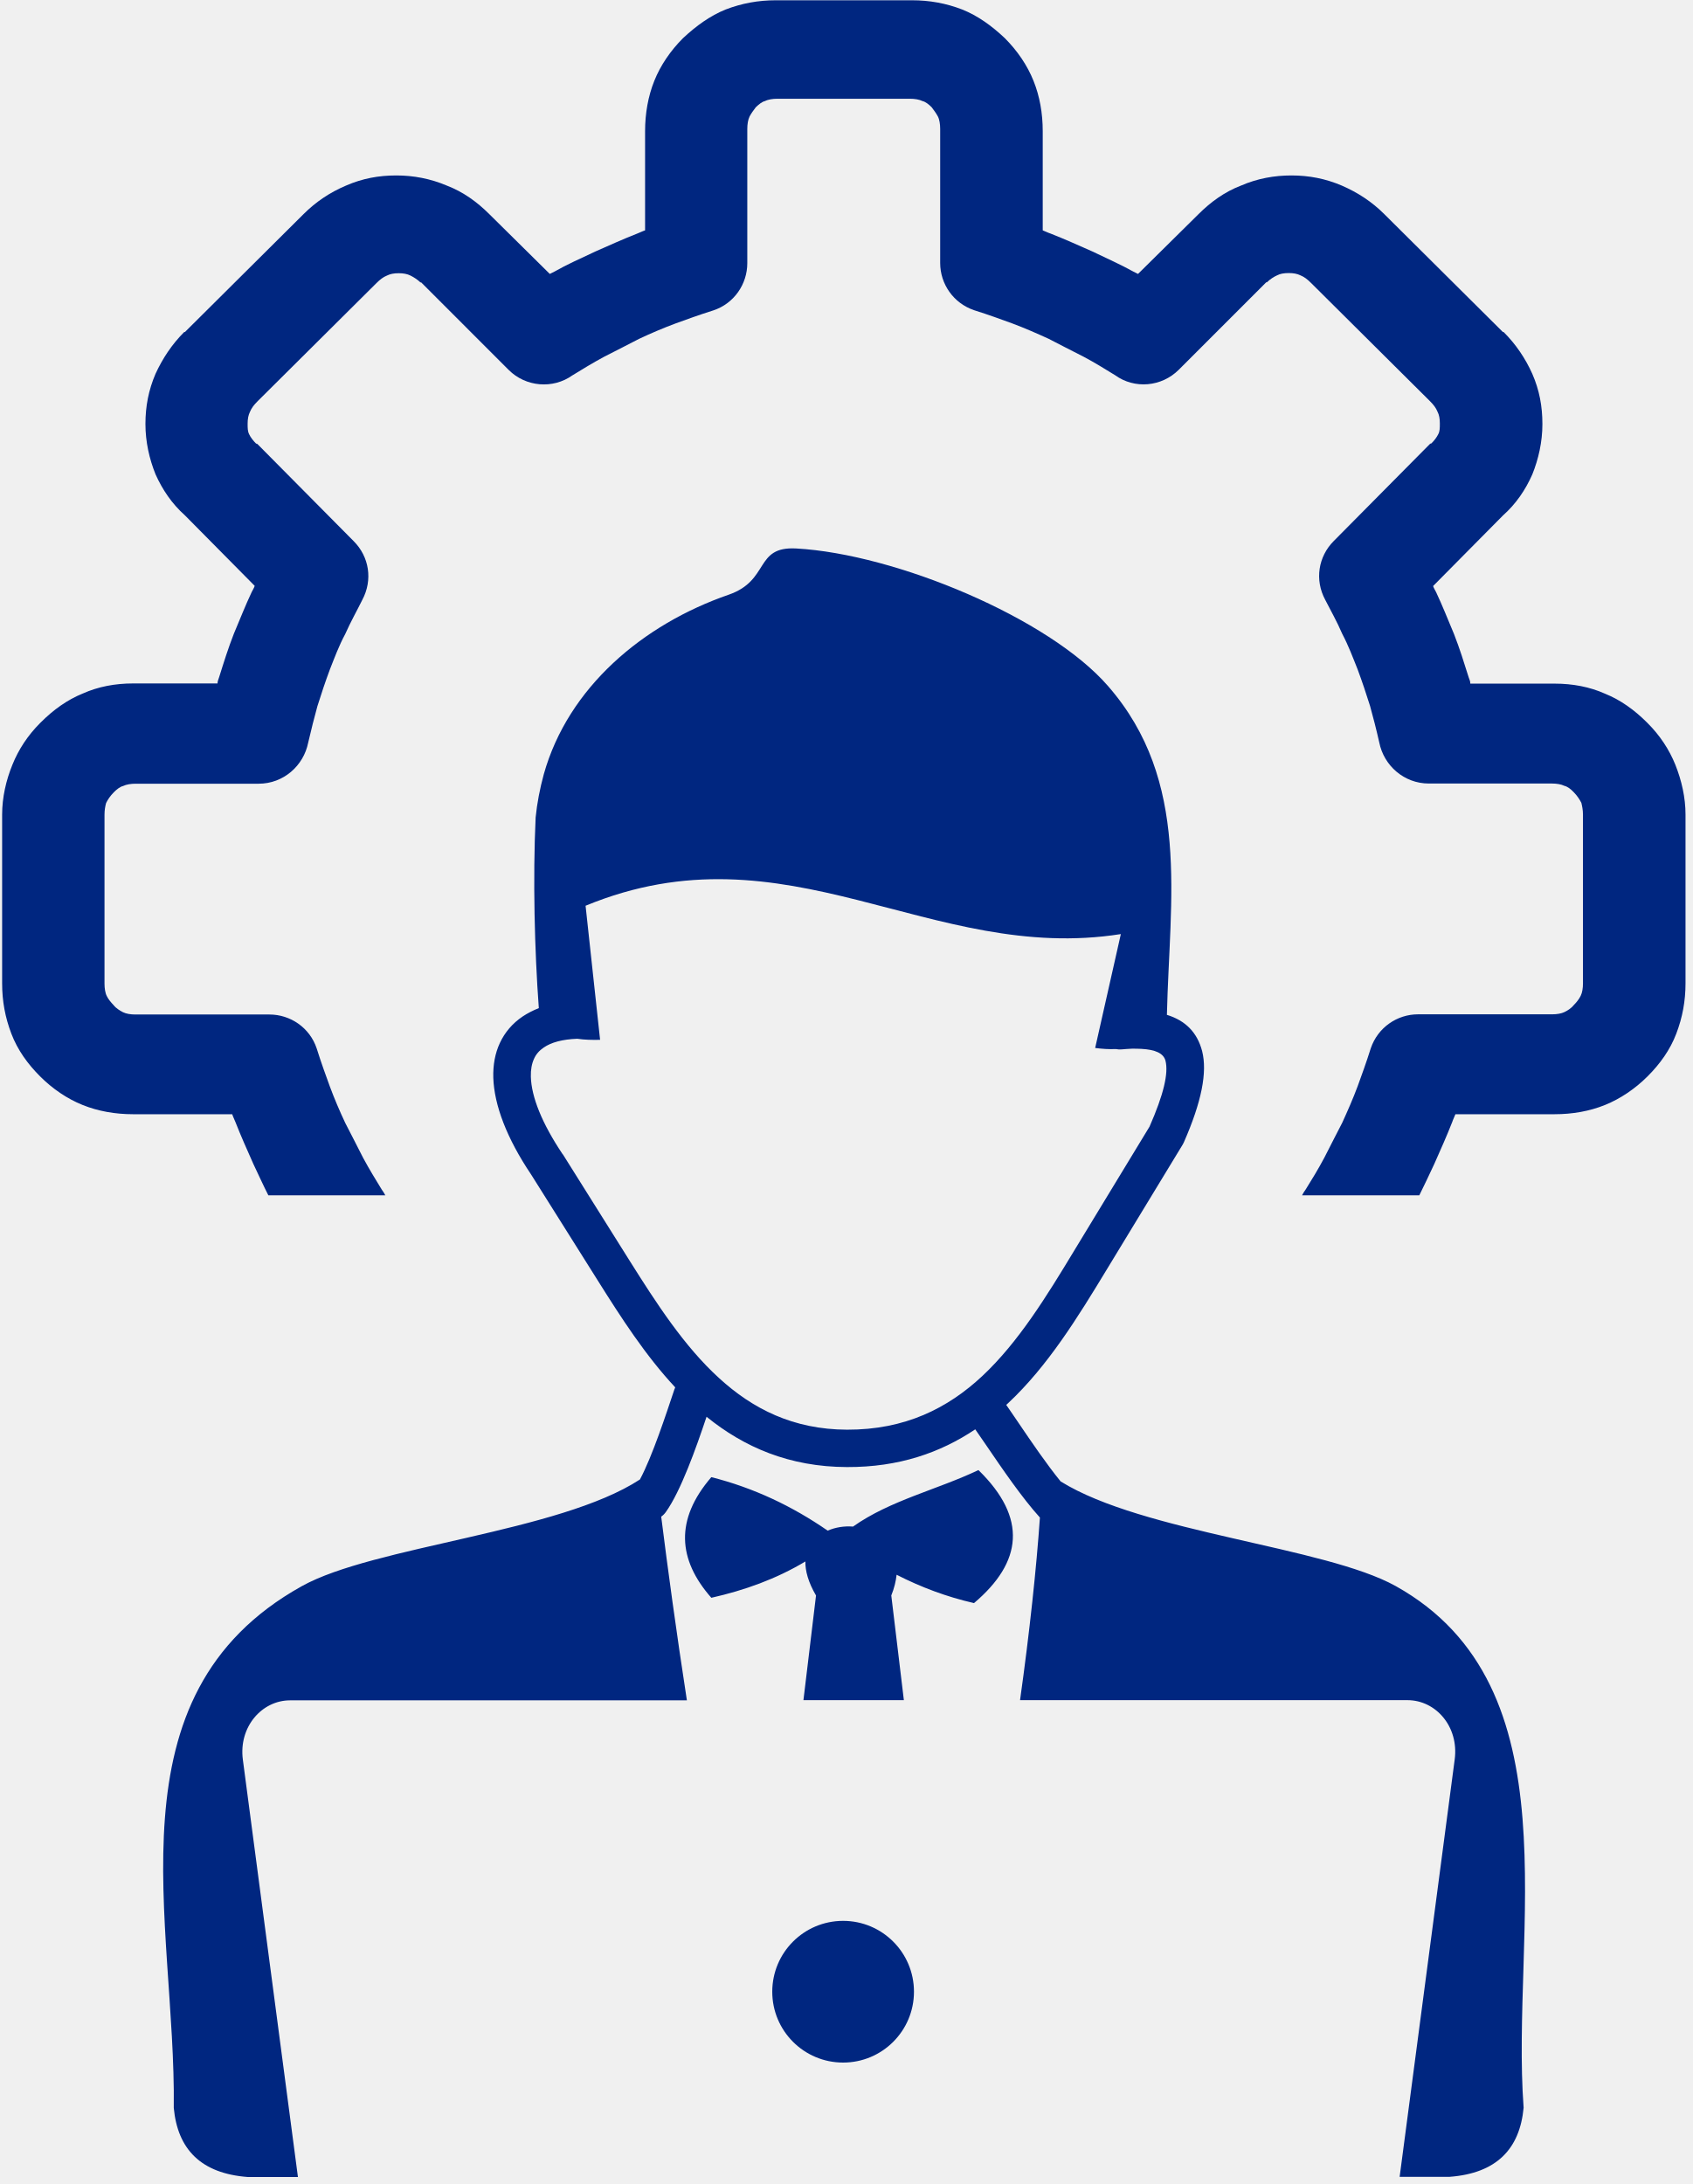
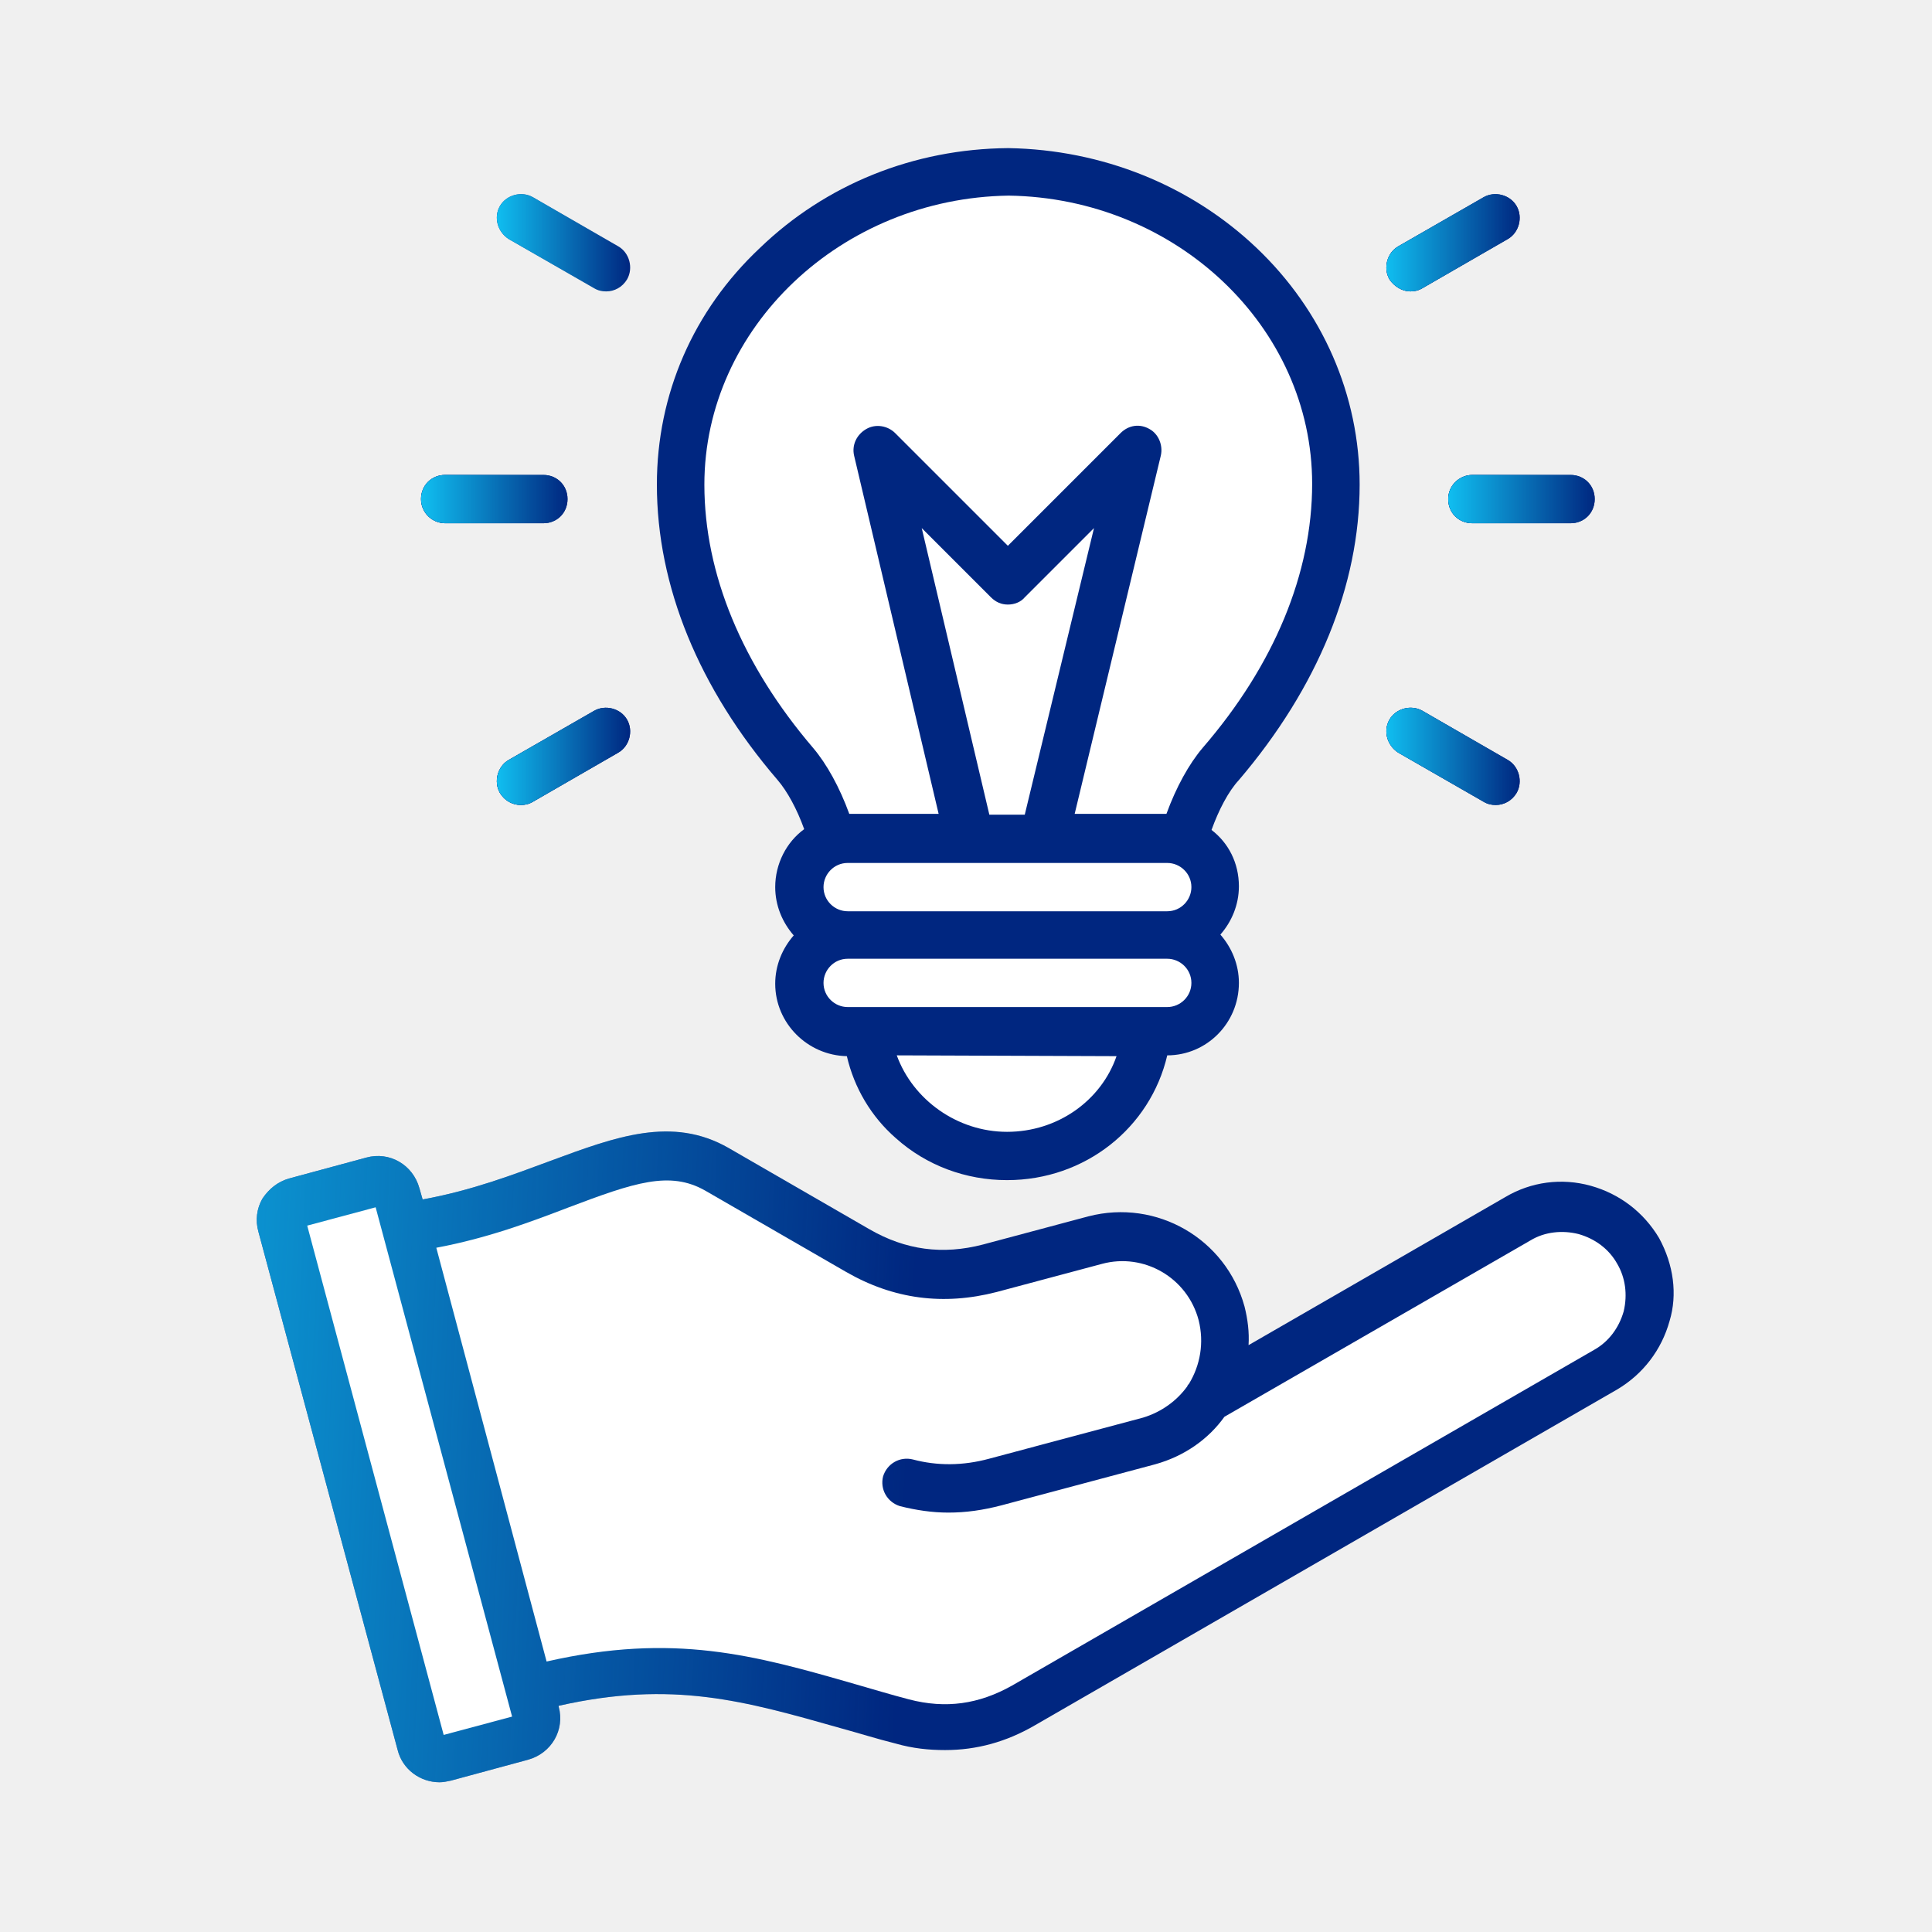
- <svg xmlns="http://www.w3.org/2000/svg" width="93" height="120" viewBox="0 0 93 120" fill="none">
-   <g clip-path="url(#clip0_5181_17858)">
-     <path fill-rule="evenodd" clip-rule="evenodd" d="M46.326 105.542C48.477 105.542 50.219 107.284 50.219 109.435C50.219 111.586 48.477 113.328 46.326 113.328C44.175 113.328 42.433 111.586 42.433 109.435C42.433 107.284 44.175 105.542 46.326 105.542ZM21.178 65.688C21.119 65.571 21.051 65.464 20.973 65.357C20.633 64.802 20.292 64.248 19.951 63.615C19.611 62.934 19.27 62.292 18.969 61.698C18.667 61.056 18.375 60.374 18.122 59.693C17.908 59.099 17.655 58.418 17.402 57.61C17.022 56.462 15.952 55.742 14.803 55.742H7.436C7.183 55.742 6.93 55.703 6.755 55.615C6.589 55.528 6.375 55.401 6.249 55.236C6.083 55.061 5.947 54.895 5.869 54.73C5.781 54.564 5.742 54.301 5.742 54.048V44.764C5.742 44.511 5.781 44.297 5.83 44.121C5.918 43.946 6.044 43.742 6.258 43.528C6.424 43.362 6.599 43.226 6.764 43.187C6.939 43.1 7.193 43.061 7.446 43.061H14.21C15.572 43.061 16.681 42.078 16.934 40.803C17.1 40.083 17.275 39.401 17.441 38.798C17.655 38.117 17.869 37.474 18.122 36.793C18.375 36.151 18.628 35.469 18.969 34.837C19.27 34.156 19.611 33.562 19.903 32.968C20.497 31.859 20.282 30.584 19.436 29.737L14.161 24.414C14.122 24.375 14.122 24.375 14.073 24.375C13.908 24.209 13.771 24.034 13.694 23.869C13.606 23.703 13.606 23.528 13.606 23.275C13.606 23.022 13.645 22.808 13.733 22.633C13.82 22.419 13.947 22.253 14.161 22.039L20.672 15.567C20.886 15.353 21.051 15.226 21.265 15.139C21.441 15.051 21.645 15.012 21.908 15.012C22.161 15.012 22.375 15.051 22.55 15.139C22.725 15.226 22.93 15.353 23.105 15.518H23.144L27.951 20.326C28.886 21.26 30.375 21.387 31.445 20.628C32 20.287 32.555 19.947 33.187 19.606C33.869 19.265 34.511 18.925 35.105 18.623C35.747 18.321 36.428 18.029 37.109 17.776C37.703 17.562 38.384 17.309 39.192 17.056C40.341 16.677 41.061 15.606 41.061 14.458V7.081C41.061 6.827 41.1 6.574 41.187 6.399C41.275 6.234 41.401 6.059 41.528 5.893C41.703 5.728 41.869 5.591 42.034 5.553C42.2 5.465 42.462 5.426 42.715 5.426H49.255H49.333H50.005C50.258 5.426 50.511 5.465 50.686 5.553C50.852 5.591 51.027 5.728 51.192 5.893C51.319 6.059 51.445 6.234 51.533 6.399C51.62 6.565 51.659 6.827 51.659 7.081V14.448C51.659 15.596 52.379 16.657 53.528 17.046C54.336 17.299 55.017 17.552 55.611 17.767C56.292 18.02 56.973 18.321 57.615 18.613C58.209 18.915 58.851 19.256 59.533 19.596C60.175 19.937 60.72 20.277 61.275 20.618C62.336 21.387 63.825 21.26 64.769 20.316L69.576 15.509H69.615C69.781 15.343 69.995 15.207 70.17 15.129C70.335 15.041 70.549 15.003 70.812 15.003C71.065 15.003 71.279 15.041 71.455 15.129C71.669 15.217 71.834 15.343 72.048 15.557L78.559 22.029C78.773 22.243 78.9 22.409 78.987 22.623C79.075 22.788 79.114 23.003 79.114 23.265C79.114 23.518 79.114 23.694 79.026 23.859C78.939 24.034 78.812 24.2 78.647 24.365C78.608 24.365 78.608 24.365 78.559 24.404L73.284 29.727C72.438 30.574 72.224 31.859 72.817 32.959C73.119 33.552 73.46 34.146 73.751 34.827C74.092 35.469 74.345 36.151 74.598 36.783C74.851 37.465 75.065 38.107 75.279 38.788C75.445 39.382 75.62 40.063 75.785 40.793C76.038 42.068 77.148 43.051 78.51 43.051H85.275C85.528 43.051 85.781 43.09 85.956 43.178C86.121 43.216 86.296 43.343 86.462 43.518C86.676 43.732 86.802 43.946 86.89 44.112C86.929 44.277 86.978 44.491 86.978 44.754V54.039C86.978 54.292 86.939 54.545 86.851 54.72C86.763 54.895 86.637 55.06 86.472 55.226C86.345 55.391 86.131 55.528 85.965 55.606C85.79 55.693 85.537 55.732 85.284 55.732H77.917C76.769 55.732 75.708 56.452 75.318 57.601C75.065 58.408 74.812 59.09 74.598 59.683C74.345 60.365 74.043 61.046 73.751 61.688C73.45 62.282 73.109 62.924 72.769 63.605C72.428 64.248 72.087 64.802 71.747 65.347C71.669 65.455 71.601 65.562 71.542 65.678H77.985C78.257 65.133 78.53 64.549 78.812 63.946C79.153 63.177 79.493 62.418 79.795 61.649C79.834 61.523 79.922 61.348 79.97 61.221H85.42C86.403 61.221 87.338 61.056 88.184 60.715C89.031 60.374 89.849 59.82 90.53 59.138C91.211 58.457 91.766 57.688 92.106 56.793C92.447 55.898 92.613 55.002 92.613 54.029V44.754C92.613 43.82 92.398 42.886 92.058 42.029C91.717 41.182 91.211 40.413 90.53 39.732L90.491 39.693C89.81 39.012 89.041 38.457 88.194 38.117C87.347 37.737 86.403 37.562 85.43 37.562H80.788C80.788 37.435 80.749 37.348 80.7 37.221C80.447 36.413 80.194 35.606 79.892 34.837C79.552 34.029 79.25 33.26 78.91 32.54C78.871 32.453 78.783 32.326 78.744 32.2L82.579 28.326C83.299 27.684 83.815 26.925 84.194 26.068C84.535 25.221 84.749 24.277 84.749 23.304C84.749 22.321 84.584 21.436 84.194 20.54C83.815 19.694 83.299 18.925 82.618 18.243H82.579L76.068 11.771C75.386 11.09 74.618 10.584 73.722 10.195C72.827 9.815 71.931 9.64 70.958 9.64C70.024 9.64 69.09 9.806 68.194 10.195C67.299 10.536 66.53 11.09 65.849 11.771L62.53 15.051L62.277 14.925C61.596 14.545 60.827 14.204 60.019 13.815C59.25 13.475 58.491 13.134 57.722 12.832C57.596 12.793 57.421 12.706 57.294 12.657V7.207C57.294 6.224 57.129 5.29 56.788 4.443C56.447 3.587 55.893 2.779 55.212 2.098C54.491 1.416 53.722 0.862 52.866 0.521C51.98 0.18 51.085 0.015 50.102 0.015H46.744H45.995H42.637C41.654 0.015 40.769 0.18 39.873 0.521C39.027 0.862 38.258 1.416 37.528 2.098C36.847 2.779 36.292 3.587 35.951 4.443C35.611 5.29 35.445 6.234 35.445 7.207V12.657C35.319 12.696 35.144 12.784 35.017 12.832C34.248 13.134 33.489 13.475 32.72 13.815C31.913 14.195 31.144 14.535 30.462 14.925L30.209 15.051L26.891 11.771C26.209 11.09 25.441 10.536 24.545 10.195C23.65 9.815 22.715 9.64 21.781 9.64C20.798 9.64 19.913 9.806 19.017 10.195C18.122 10.574 17.353 11.09 16.672 11.771L10.161 18.243H10.122C9.441 18.925 8.935 19.694 8.545 20.54C8.166 21.426 7.991 22.321 7.991 23.294C7.991 24.277 8.205 25.212 8.545 26.058C8.925 26.905 9.441 27.674 10.161 28.316L13.995 32.19C13.957 32.316 13.869 32.443 13.83 32.53C13.489 33.251 13.188 34.019 12.847 34.827C12.545 35.596 12.292 36.404 12.039 37.212C12 37.338 11.952 37.426 11.952 37.552H7.309C6.326 37.552 5.392 37.727 4.545 38.107C3.699 38.448 2.93 39.002 2.249 39.684L2.21 39.722C1.528 40.404 1.022 41.173 0.682 42.019C0.331 42.876 0.117 43.82 0.117 44.754V54.029C0.117 55.012 0.283 55.898 0.623 56.793C0.964 57.688 1.519 58.457 2.2 59.138C2.881 59.82 3.689 60.374 4.545 60.715C5.392 61.056 6.336 61.221 7.309 61.221H12.759C12.798 61.348 12.886 61.523 12.935 61.649C13.236 62.418 13.577 63.177 13.918 63.946C14.21 64.559 14.472 65.143 14.745 65.678H21.178V65.688ZM31.718 57.075C30.91 57.104 30.287 57.27 29.869 57.562C29.625 57.727 29.45 57.932 29.343 58.175C29.217 58.447 29.158 58.778 29.168 59.158C29.197 60.267 29.781 61.727 30.91 63.411L30.93 63.43L34.589 69.26C36.058 71.596 37.596 73.98 39.513 75.722C41.353 77.406 43.581 78.544 46.54 78.554C49.732 78.564 52.078 77.377 53.975 75.605C55.951 73.756 57.508 71.226 59.036 68.695L63.163 61.902C63.932 60.151 64.214 58.973 64.039 58.282C63.932 57.873 63.484 57.669 62.705 57.63C62.54 57.62 62.374 57.62 62.199 57.62C62.014 57.63 61.82 57.64 61.625 57.659C61.518 57.669 61.411 57.659 61.304 57.64C60.934 57.659 60.554 57.63 60.175 57.581L61.586 51.323C51.105 52.978 43.26 45.192 32.175 49.766L32.973 57.133C32.535 57.143 32.107 57.133 31.718 57.075ZM64.117 55.761C65.129 56.073 65.781 56.715 66.053 57.756C66.345 58.914 66.024 60.54 65.051 62.759C65.031 62.798 65.012 62.837 64.992 62.876L60.817 69.746C59.212 72.394 57.576 75.051 55.396 77.094L55.289 77.192C55.494 77.493 55.727 77.824 55.961 78.175C56.681 79.236 57.508 80.452 58.277 81.396C62.812 84.218 72.788 84.978 76.691 87.148C86.618 92.686 82.997 106.135 83.717 115.809C83.503 118.096 82.209 119.41 79.659 119.605H76.905L79.931 96.666C80.165 94.875 78.9 93.415 77.333 93.415H56.048C56.574 89.668 56.954 86.087 57.139 83.381C56.146 82.282 55.085 80.725 54.17 79.382C53.966 79.09 53.771 78.797 53.586 78.535C51.669 79.819 49.392 80.618 46.54 80.608C43.358 80.598 40.876 79.508 38.822 77.844C38.248 79.566 37.401 81.941 36.584 83.08C36.516 83.177 36.428 83.265 36.331 83.333C36.681 86.126 37.168 89.707 37.742 93.425H15.942C14.385 93.425 13.11 94.885 13.343 96.676L16.37 119.615H13.606C11.056 119.42 9.762 118.106 9.548 115.819C9.674 105.571 5.781 93.172 16.574 87.157C20.526 84.948 30.715 84.199 35.163 81.289C35.844 80.014 36.594 77.717 37.051 76.355C37.1 76.199 37.022 76.452 37.1 76.228C35.465 74.476 34.131 72.403 32.847 70.36L29.187 64.54C27.844 62.545 27.153 60.715 27.105 59.216C27.085 58.516 27.202 57.873 27.465 57.309C27.737 56.725 28.156 56.228 28.72 55.849C28.983 55.674 29.285 55.518 29.606 55.391C29.372 52.228 29.275 48.248 29.431 44.919C29.509 44.131 29.664 43.333 29.878 42.545C31.221 37.757 35.338 34.302 40.039 32.676C42.316 31.888 41.44 30.01 43.747 30.136C49.216 30.438 57.645 33.961 60.885 37.698C65.44 42.924 64.263 49.367 64.117 55.761ZM39.085 87.79C37.236 85.688 37.08 83.489 39.085 81.162C41.401 81.746 43.523 82.749 45.479 84.102C45.898 83.917 46.394 83.839 46.871 83.878C48.905 82.437 51.494 81.853 53.761 80.773C56.467 83.411 56.175 85.834 53.518 88.082C52.029 87.742 50.618 87.216 49.265 86.525C49.226 86.875 49.139 87.255 48.973 87.664L49.664 93.415H44.146L44.837 87.664C44.409 86.934 44.243 86.311 44.253 85.795C42.647 86.758 40.905 87.381 39.085 87.79Z" fill="#002680" />
+ <svg xmlns="http://www.w3.org/2000/svg" version="1.1" id="Layer_1" x="0px" y="0px" viewBox="0 0 24 24" style="enable-background:new 0 0 24 24;" xml:space="preserve">
+   <style type="text/css">
+ 	.st0{fill:#002680;}
+ 	.st1{opacity:0.65;}
+ 	.st2{fill:url(#SVGID_1_);}
+ 	.st3{fill:#FFFFFF;}
+ 	.st4{fill:url(#SVGID_2_);}
+ 	.st5{fill:url(#SVGID_3_);}
+ 	.st6{fill:url(#SVGID_4_);}
+ 	.st7{fill:url(#SVGID_5_);}
+ 	.st8{fill:url(#SVGID_6_);}
+ 	.st9{fill:url(#SVGID_7_);}
+ 	.st10{fill:url(#SVGID_8_);}
+ 	.st11{fill:url(#SVGID_9_);}
+ 	.st12{fill:url(#SVGID_10_);}
+ 	.st13{fill:url(#SVGID_11_);}
+ 	.st14{fill:url(#SVGID_12_);}
+ 	.st15{fill:url(#SVGID_13_);}
+ 	.st16{fill:url(#SVGID_14_);}
+ 	.st17{fill:url(#SVGID_15_);}
+ 	.st18{fill:url(#SVGID_16_);}
+ 	.st19{fill:url(#SVGID_17_);}
+ 	.st20{fill:url(#SVGID_18_);}
+ 	.st21{fill:url(#SVGID_19_);}
+ 	.st22{fill:url(#SVGID_20_);}
+ 	.st23{fill:url(#SVGID_21_);}
+ 	.st24{fill:url(#SVGID_22_);}
+ 	.st25{fill:url(#SVGID_23_);}
+ 	.st26{fill:url(#SVGID_24_);}
+ 	.st27{fill:url(#SVGID_25_);}
+ 	.st28{fill:url(#SVGID_26_);}
+ 	.st29{fill:url(#SVGID_27_);}
+ 	.st30{fill:url(#SVGID_28_);}
+ 	.st31{fill:url(#SVGID_29_);}
+ 	.st32{fill:url(#SVGID_30_);}
+ 	.st33{fill:url(#SVGID_31_);}
+ 	.st34{fill:url(#SVGID_32_);}
+ 	.st35{fill:url(#SVGID_33_);}
+ 	.st36{fill:url(#SVGID_34_);}
+ 	.st37{fill:url(#SVGID_35_);}
+ 	.st38{fill:url(#SVGID_36_);}
+ 	.st39{fill:url(#SVGID_37_);}
+ 	.st40{fill:url(#SVGID_38_);}
+ 	.st41{fill:url(#SVGID_39_);}
+ 	.st42{fill:url(#SVGID_40_);}
+ 	.st43{fill:url(#SVGID_41_);}
+ 	.st44{fill:url(#SVGID_42_);}
+ 	.st45{fill:url(#SVGID_43_);}
+ 	.st46{fill:url(#SVGID_44_);}
+ 	.st47{fill:url(#SVGID_45_);}
+ 	.st48{fill:url(#SVGID_46_);}
+ 	.st49{fill:url(#SVGID_47_);}
+ 	.st50{fill:url(#SVGID_48_);}
+ 	.st51{fill:url(#SVGID_49_);}
+ 	.st52{fill:url(#SVGID_50_);}
+ 	.st53{fill:url(#SVGID_51_);}
+ 	.st54{fill:url(#SVGID_52_);}
+ 	.st55{fill:url(#SVGID_53_);}
+ 	.st56{fill:url(#SVGID_54_);}
+ 	.st57{fill:url(#SVGID_55_);}
+ 	.st58{fill:url(#SVGID_56_);}
+ 	.st59{fill:url(#SVGID_57_);}
+ 	.st60{fill:url(#SVGID_58_);}
+ 	.st61{fill:url(#SVGID_59_);}
+ 	.st62{fill:url(#SVGID_60_);}
+ 	.st63{fill:url(#SVGID_61_);}
+ 	.st64{fill:url(#SVGID_62_);}
+ 	.st65{fill:url(#SVGID_63_);}
+ 	.st66{fill:url(#SVGID_64_);}
+ 	.st67{fill:url(#SVGID_65_);}
+ 	.st68{fill:url(#SVGID_66_);}
+ 	.st69{fill:url(#SVGID_67_);}
+ 	.st70{fill:url(#SVGID_68_);}
+ 	.st71{fill:url(#SVGID_69_);}
+ 	.st72{fill:url(#SVGID_70_);}
+ 	.st73{fill:url(#SVGID_71_);}
+ 	.st74{fill:url(#SVGID_72_);}
+ 	.st75{fill:url(#SVGID_73_);}
+ 	.st76{fill:url(#SVGID_74_);}
+ 	.st77{fill:url(#SVGID_75_);}
+ 	.st78{fill:url(#SVGID_76_);}
+ 	.st79{fill:url(#SVGID_77_);}
+ 	.st80{fill:url(#SVGID_78_);}
+ 	.st81{fill:url(#SVGID_79_);}
+ 	.st82{fill:url(#SVGID_80_);}
+ 	.st83{fill:url(#SVGID_81_);}
+ 	.st84{fill:url(#SVGID_82_);}
+ 	.st85{fill:url(#SVGID_83_);}
+ 	.st86{fill:url(#SVGID_84_);}
+ 	.st87{fill:url(#SVGID_85_);}
+ 	.st88{fill:url(#SVGID_86_);}
+ 	.st89{fill:url(#SVGID_87_);}
+ 	.st90{fill:url(#SVGID_88_);}
+ 	.st91{fill:url(#SVGID_89_);}
+ 	.st92{fill:url(#SVGID_90_);}
+ 	.st93{fill:url(#SVGID_91_);}
+ 	.st94{fill:url(#SVGID_92_);}
+ 	.st95{fill:url(#SVGID_93_);}
+ 	.st96{fill:url(#SVGID_94_);}
+ 	.st97{fill:url(#SVGID_95_);}
+ 	.st98{fill:url(#SVGID_96_);}
+ 	.st99{fill:url(#SVGID_97_);}
+ 	.st100{fill:url(#SVGID_98_);}
+ 	.st101{fill:url(#SVGID_99_);}
+ 	.st102{fill:url(#SVGID_100_);}
+ 	.st103{fill:url(#SVGID_101_);}
+ 	.st104{fill:url(#SVGID_102_);}
+ 	.st105{fill:url(#SVGID_103_);}
+ 	.st106{fill:url(#SVGID_104_);}
+ 	.st107{fill:url(#SVGID_105_);}
+ 	.st108{fill:url(#SVGID_106_);}
+ 	.st109{fill:url(#SVGID_107_);}
+ 	.st110{fill:url(#SVGID_108_);}
+ 	.st111{fill:url(#SVGID_109_);}
+ 	.st112{fill:url(#SVGID_110_);}
+ 	.st113{fill:url(#SVGID_111_);}
+ 	.st114{fill:url(#SVGID_112_);}
+ 	.st115{fill:url(#SVGID_113_);}
+ 	.st116{fill:url(#SVGID_114_);}
+ 	.st117{fill:url(#SVGID_115_);}
+ 	.st118{fill:url(#SVGID_116_);}
+ 	.st119{fill:url(#SVGID_117_);}
+ 	.st120{fill:url(#SVGID_118_);}
+ 	.st121{fill:url(#SVGID_119_);}
+ 	.st122{fill:url(#SVGID_120_);}
+ 	.st123{fill:url(#SVGID_121_);}
+ 	.st124{fill:url(#SVGID_122_);}
+ 	.st125{fill:url(#SVGID_123_);}
+ 	.st126{fill:url(#SVGID_124_);}
+ 	.st127{fill:url(#SVGID_125_);}
+ 	.st128{fill:url(#SVGID_126_);}
+ 	.st129{fill:url(#SVGID_127_);}
+ 	.st130{fill:url(#SVGID_128_);}
+ 	.st131{fill:url(#SVGID_129_);}
+ 	.st132{fill:url(#SVGID_130_);}
+ 	.st133{fill:url(#SVGID_131_);}
+ 	.st134{fill:url(#SVGID_132_);}
+ 	.st135{fill:url(#SVGID_133_);}
+ 	.st136{fill:url(#SVGID_134_);}
+ 	.st137{fill:url(#SVGID_135_);}
+ 	.st138{fill:url(#SVGID_136_);}
+ 	.st139{fill:url(#SVGID_137_);}
+ 	.st140{fill:url(#SVGID_138_);}
+ 	.st141{fill:url(#SVGID_139_);}
+ 	.st142{fill:url(#SVGID_140_);}
+ 	.st143{fill:url(#SVGID_141_);}
+ 	.st144{fill:url(#SVGID_142_);}
+ 	.st145{fill:url(#SVGID_143_);}
+ 	.st146{fill:url(#SVGID_144_);}
+ 	.st147{fill:url(#SVGID_145_);}
+ 	.st148{fill:url(#SVGID_146_);}
+ 	.st149{fill:url(#SVGID_147_);}
+ 	.st150{fill:url(#SVGID_148_);}
+ 	.st151{fill:url(#SVGID_149_);}
+ 	.st152{fill:url(#SVGID_150_);}
+ 	.st153{fill:url(#SVGID_151_);}
+ 	.st154{fill:url(#SVGID_152_);}
+ 	.st155{fill:url(#SVGID_153_);}
+ 	.st156{fill:url(#SVGID_154_);}
+ 	.st157{fill:url(#SVGID_155_);}
+ 	.st158{fill:url(#SVGID_156_);}
+ 	.st159{fill:url(#SVGID_157_);}
+ 	.st160{fill:url(#SVGID_158_);}
+ 	.st161{fill:url(#SVGID_159_);}
+ 	.st162{fill:url(#SVGID_160_);}
+ 	.st163{fill:url(#SVGID_161_);}
+ 	.st164{fill:url(#SVGID_162_);}
+ 	.st165{fill:url(#SVGID_163_);}
+ 	.st166{fill:url(#SVGID_164_);}
+ 	.st167{fill:url(#SVGID_165_);}
+ 	.st168{fill:url(#SVGID_166_);}
+ 	.st169{fill:url(#SVGID_167_);}
+ 	.st170{fill:url(#SVGID_168_);}
+ 	.st171{fill:url(#SVGID_169_);}
+ 	.st172{fill:url(#SVGID_170_);}
+ 	.st173{fill:url(#SVGID_171_);}
+ 	.st174{fill:url(#SVGID_172_);}
+ 	.st175{fill:url(#SVGID_173_);}
+ 	.st176{fill:url(#SVGID_174_);}
+ 	.st177{fill:url(#SVGID_175_);}
+ 	.st178{fill:url(#SVGID_176_);}
+ 	.st179{fill:url(#SVGID_177_);}
+ 	.st180{fill:url(#SVGID_178_);}
+ 	.st181{fill:url(#SVGID_179_);}
+ 	.st182{fill:url(#SVGID_180_);}
+ 	.st183{fill:url(#SVGID_181_);}
+ 	.st184{fill:url(#SVGID_182_);}
+ 	.st185{fill:url(#SVGID_183_);}
+ 	.st186{fill:url(#SVGID_184_);}
+ 	.st187{fill:url(#SVGID_185_);}
+ 	.st188{fill:url(#SVGID_186_);}
+ 	.st189{fill:url(#SVGID_187_);}
+ 	.st190{fill:url(#SVGID_188_);}
+ 	.st191{fill:url(#SVGID_189_);}
+ 	.st192{fill:url(#SVGID_190_);}
+ 	.st193{fill:url(#SVGID_191_);}
+ 	.st194{fill:url(#SVGID_192_);}
+ 	.st195{fill:url(#SVGID_193_);}
+ 	.st196{fill:url(#SVGID_194_);}
+ 	.st197{fill:url(#SVGID_195_);}
+ 	.st198{fill:url(#SVGID_196_);}
+ 	.st199{fill:url(#SVGID_197_);}
+ 	.st200{fill:url(#SVGID_198_);}
+ 	.st201{fill:url(#SVGID_199_);}
+ 	.st202{fill:url(#SVGID_200_);}
+ 	.st203{fill:url(#SVGID_201_);}
+ 	.st204{fill:url(#SVGID_202_);}
+ 	.st205{fill:url(#SVGID_203_);}
+ 	.st206{fill:url(#SVGID_204_);}
+ 	.st207{fill:url(#SVGID_205_);}
+ 	.st208{fill:url(#SVGID_206_);}
+ 	.st209{fill:url(#SVGID_207_);}
+ 	.st210{fill:url(#SVGID_208_);}
+ 	.st211{fill:url(#SVGID_209_);}
+ 	.st212{fill:url(#SVGID_210_);}
+ 	.st213{fill:url(#SVGID_211_);}
+ 	.st214{fill:url(#SVGID_212_);}
+ 	.st215{fill:url(#SVGID_213_);}
+ 	.st216{fill:url(#SVGID_214_);}
+ 	.st217{fill:url(#SVGID_215_);}
+ 	.st218{fill:url(#SVGID_216_);}
+ 	.st219{fill:url(#SVGID_217_);}
+ 	.st220{fill:url(#SVGID_218_);}
+ 	.st221{fill:url(#SVGID_219_);}
+ 	.st222{fill:url(#SVGID_220_);}
+ 	.st223{fill:url(#SVGID_221_);}
+ 	.st224{fill:url(#SVGID_222_);}
+ 	.st225{fill:url(#SVGID_223_);}
+ 	.st226{fill:url(#SVGID_224_);}
+ 	.st227{fill:url(#SVGID_225_);}
+ 	.st228{fill:url(#SVGID_226_);}
+ 	.st229{fill:url(#SVGID_227_);}
+ 	.st230{fill:url(#SVGID_228_);}
+ 	.st231{fill:url(#SVGID_229_);}
+ 	.st232{fill:url(#SVGID_230_);}
+ 	.st233{fill:url(#SVGID_231_);}
+ 	.st234{fill:url(#SVGID_232_);}
+ 	.st235{fill:url(#SVGID_233_);}
+ 	.st236{fill:url(#SVGID_234_);}
+ 	.st237{fill:url(#SVGID_235_);}
+ 	.st238{fill:url(#SVGID_236_);}
+ 	.st239{fill:url(#SVGID_237_);}
+ 	.st240{fill:url(#SVGID_238_);}
+ 	.st241{fill:url(#SVGID_239_);}
+ 	.st242{fill:url(#SVGID_240_);}
+ 	.st243{fill:url(#SVGID_241_);}
+ 	.st244{fill:url(#SVGID_242_);}
+ 	.st245{fill:url(#SVGID_243_);}
+ 	.st246{fill:url(#SVGID_244_);}
+ 	.st247{fill:url(#SVGID_245_);}
+ 	.st248{fill:url(#SVGID_246_);}
+ 	.st249{fill:url(#SVGID_247_);}
+ 	.st250{fill-rule:evenodd;clip-rule:evenodd;fill:#002680;}
+ 	.st251{fill-rule:evenodd;clip-rule:evenodd;fill:url(#SVGID_248_);}
+ 	.st252{fill-rule:evenodd;clip-rule:evenodd;fill:url(#SVGID_249_);}
+ 	.st253{fill-rule:evenodd;clip-rule:evenodd;fill:url(#SVGID_250_);}
+ 	.st254{fill-rule:evenodd;clip-rule:evenodd;fill:url(#SVGID_251_);}
+ 	.st255{fill-rule:evenodd;clip-rule:evenodd;fill:url(#SVGID_252_);}
+ 	.st256{fill-rule:evenodd;clip-rule:evenodd;fill:url(#SVGID_253_);}
+ 	.st257{fill-rule:evenodd;clip-rule:evenodd;fill:url(#SVGID_254_);}
+ 	.st258{fill-rule:evenodd;clip-rule:evenodd;fill:url(#SVGID_255_);}
+ 	.st259{fill-rule:evenodd;clip-rule:evenodd;fill:url(#SVGID_256_);}
+ 	.st260{fill-rule:evenodd;clip-rule:evenodd;fill:#FFFFFF;}
+ 	.st261{fill:url(#SVGID_257_);}
+ 	.st262{fill:url(#SVGID_258_);}
+ 	.st263{fill:url(#SVGID_259_);}
+ 	.st264{fill:url(#SVGID_260_);}
+ 	.st265{fill:url(#SVGID_261_);}
+ 	.st266{fill:url(#SVGID_262_);}
+ 	.st267{fill:url(#SVGID_263_);}
+ 	.st268{fill:url(#SVGID_264_);}
+ 	.st269{fill:url(#SVGID_265_);}
+ 	.st270{fill:url(#SVGID_266_);}
+ 	.st271{fill:url(#SVGID_267_);}
+ 	.st272{fill:url(#SVGID_268_);}
+ 	.st273{fill:url(#SVGID_269_);}
+ 	.st274{fill:url(#SVGID_270_);}
+ 	.st275{fill:url(#SVGID_271_);}
+ 	.st276{fill:url(#SVGID_272_);}
+ 	.st277{fill:url(#SVGID_273_);}
+ 	.st278{fill:url(#SVGID_274_);}
+ 	.st279{fill:url(#SVGID_275_);}
+ 	.st280{fill:url(#SVGID_276_);}
+ 	.st281{fill:url(#SVGID_277_);}
+ 	.st282{fill:url(#SVGID_278_);}
+ 	.st283{fill:url(#SVGID_279_);}
+ 	.st284{fill:url(#SVGID_280_);}
+ 	.st285{fill:url(#SVGID_281_);}
+ 	.st286{fill:url(#SVGID_282_);}
+ 	.st287{fill:url(#SVGID_283_);}
+ 	.st288{fill:url(#SVGID_284_);}
+ 	.st289{fill:url(#SVGID_285_);}
+ 	.st290{fill:url(#SVGID_286_);}
+ 	.st291{fill:url(#SVGID_287_);}
+ 	.st292{fill:url(#SVGID_288_);}
+ 	.st293{fill:url(#SVGID_289_);}
+ 	.st294{fill:url(#SVGID_290_);}
+ 	.st295{fill:url(#SVGID_291_);}
+ 	.st296{fill:url(#SVGID_292_);}
+ 	.st297{fill:url(#SVGID_293_);}
+ 	.st298{fill:url(#SVGID_294_);}
+ 	.st299{fill:url(#SVGID_295_);}
+ 	.st300{fill:url(#SVGID_296_);}
+ 	.st301{fill:url(#SVGID_297_);}
+ 	.st302{fill:url(#SVGID_298_);}
+ 	.st303{fill:url(#SVGID_299_);}
+ 	.st304{fill:url(#SVGID_300_);}
+ 	.st305{fill:url(#SVGID_301_);}
+ 	.st306{fill:url(#SVGID_302_);}
+ 	.st307{fill:url(#SVGID_303_);}
+ 	.st308{fill:url(#SVGID_304_);}
+ 	.st309{fill:url(#SVGID_305_);}
+ 	.st310{fill:url(#SVGID_306_);}
+ 	.st311{fill:url(#SVGID_307_);}
+ 	.st312{fill:url(#SVGID_308_);}
+ 	.st313{fill:url(#SVGID_309_);}
+ 	.st314{fill:url(#SVGID_310_);}
+ 	.st315{fill:url(#SVGID_311_);}
+ 	.st316{fill:url(#SVGID_312_);}
+ 	.st317{fill:url(#SVGID_313_);}
+ 	.st318{fill:url(#SVGID_314_);}
+ 	.st319{fill:url(#SVGID_315_);}
+ 	.st320{fill:url(#SVGID_316_);}
+ 	.st321{fill:url(#SVGID_317_);}
+ 	.st322{fill:url(#SVGID_318_);}
+ 	.st323{fill:url(#SVGID_319_);}
+ 	.st324{fill:url(#SVGID_320_);}
+ 	.st325{fill:url(#SVGID_321_);}
+ 	.st326{fill:url(#SVGID_322_);}
+ 	.st327{fill:url(#SVGID_323_);}
+ 	.st328{fill:url(#SVGID_324_);}
+ 	.st329{fill:url(#SVGID_325_);}
+ 	.st330{fill:url(#SVGID_326_);}
+ 	.st331{fill:url(#SVGID_327_);}
+ 	.st332{fill:url(#SVGID_328_);}
+ 	.st333{fill:url(#SVGID_329_);}
+ 	.st334{fill:url(#SVGID_330_);}
+ 	.st335{fill:url(#SVGID_331_);}
+ 	.st336{fill:url(#SVGID_332_);}
+ 	.st337{fill:url(#SVGID_333_);}
+ 	.st338{fill:url(#SVGID_334_);}
+ 	.st339{fill:url(#SVGID_335_);}
+ 	.st340{fill:url(#SVGID_336_);}
+ 	.st341{fill:url(#SVGID_337_);}
+ 	.st342{fill:url(#SVGID_338_);}
+ 	.st343{fill:url(#SVGID_339_);}
+ 	.st344{fill:url(#SVGID_340_);}
+ 	.st345{fill:url(#SVGID_341_);}
+ 	.st346{fill:url(#SVGID_342_);}
+ 	.st347{fill-rule:evenodd;clip-rule:evenodd;}
+ 	.st348{fill:none;}
+ 	.st349{fill-rule:evenodd;clip-rule:evenodd;fill:url(#SVGID_343_);}
+ 	.st350{fill:url(#SVGID_344_);}
+ 	.st351{fill:url(#SVGID_345_);}
+ 	.st352{fill:url(#SVGID_346_);}
+ 	.st353{fill:url(#SVGID_347_);}
+ 	.st354{fill-rule:evenodd;clip-rule:evenodd;fill:none;stroke:#FFFFFF;stroke-width:0.25;stroke-miterlimit:10;}
+ 	.st355{fill:url(#SVGID_348_);}
+ 	.st356{fill:url(#SVGID_349_);}
+ 	.st357{fill:url(#SVGID_350_);}
+ 	.st358{fill:url(#SVGID_351_);}
+ 	.st359{fill:url(#SVGID_352_);}
+ 	.st360{fill:url(#SVGID_353_);}
+ 	.st361{fill:url(#SVGID_354_);}
+ 	.st362{fill:url(#SVGID_355_);}
+ 	.st363{fill:url(#SVGID_356_);}
+ 	.st364{fill:url(#SVGID_357_);}
+ 	.st365{fill:url(#SVGID_358_);}
+ 	.st366{fill:url(#SVGID_359_);}
+ 	.st367{fill:url(#SVGID_360_);}
+ 	.st368{fill:url(#SVGID_361_);}
+ 	.st369{fill:url(#SVGID_362_);}
+ 	.st370{fill:url(#SVGID_363_);}
+ 	.st371{fill:url(#SVGID_364_);}
+ 	.st372{fill:url(#SVGID_365_);}
+ 	.st373{fill:url(#SVGID_366_);}
+ 	.st374{fill:url(#SVGID_367_);}
+ 	.st375{fill:url(#SVGID_368_);}
+ 	.st376{fill:url(#SVGID_369_);}
+ 	.st377{fill:url(#SVGID_370_);}
+ 	.st378{fill:url(#SVGID_371_);}
+ 	.st379{fill:url(#SVGID_372_);}
+ 	.st380{fill:url(#SVGID_373_);}
+ 	.st381{fill:url(#SVGID_374_);}
+ 	.st382{fill:url(#SVGID_375_);}
+ 	.st383{fill:url(#SVGID_376_);}
+ 	.st384{fill:url(#SVGID_377_);}
+ </style>
+   <g>
+     <path class="st0" d="M20.61,15.38c-0.19-0.32-0.49-0.55-0.85-0.65c-0.36-0.1-0.74-0.05-1.06,0.14l-3.19,1.84   c0.01-0.16-0.01-0.32-0.05-0.48c-0.23-0.84-1.09-1.34-1.94-1.12l-1.31,0.35c-0.5,0.13-0.96,0.07-1.41-0.19l-1.75-1.01   c-0.7-0.4-1.4-0.14-2.21,0.16c-0.46,0.17-0.98,0.37-1.59,0.48l-0.04-0.14c-0.08-0.29-0.37-0.46-0.66-0.38l-0.96,0.26   c-0.14,0.04-0.25,0.13-0.33,0.25c-0.07,0.12-0.09,0.27-0.05,0.41l1.73,6.44c0.06,0.24,0.28,0.4,0.52,0.4   c0.05,0,0.09-0.01,0.14-0.02l0.96-0.26c0.29-0.08,0.46-0.37,0.38-0.66l0-0.01c1.42-0.32,2.31-0.06,3.51,0.28   c0.22,0.06,0.44,0.13,0.68,0.19c0.21,0.06,0.41,0.08,0.61,0.08c0.39,0,0.76-0.1,1.12-0.31l7.23-4.17c0.32-0.19,0.55-0.49,0.65-0.85   C20.84,16.08,20.79,15.71,20.61,15.38z" />
+     <linearGradient id="SVGID_1_" gradientUnits="userSpaceOnUse" x1="-0.355" y1="17.786" x2="11.265" y2="18.318">
+       <stop offset="0" style="stop-color:#10BEF0" />
+       <stop offset="1" style="stop-color:#10BEF0;stop-opacity:0" />
+     </linearGradient>
+     <path class="st2" d="M20.61,15.38c-0.19-0.32-0.49-0.55-0.85-0.65c-0.36-0.1-0.74-0.05-1.06,0.14l-3.19,1.84   c0.01-0.16-0.01-0.32-0.05-0.48c-0.23-0.84-1.09-1.34-1.94-1.12l-1.31,0.35c-0.5,0.13-0.96,0.07-1.41-0.19l-1.75-1.01   c-0.7-0.4-1.4-0.14-2.21,0.16c-0.46,0.17-0.98,0.37-1.59,0.48l-0.04-0.14c-0.08-0.29-0.37-0.46-0.66-0.38l-0.96,0.26   c-0.14,0.04-0.25,0.13-0.33,0.25c-0.07,0.12-0.09,0.27-0.05,0.41l1.73,6.44c0.06,0.24,0.28,0.4,0.52,0.4   c0.05,0,0.09-0.01,0.14-0.02l0.96-0.26c0.29-0.08,0.46-0.37,0.38-0.66l0-0.01c1.42-0.32,2.31-0.06,3.51,0.28   c0.22,0.06,0.44,0.13,0.68,0.19c0.21,0.06,0.41,0.08,0.61,0.08c0.39,0,0.76-0.1,1.12-0.31l7.23-4.17c0.32-0.19,0.55-0.49,0.65-0.85   C20.84,16.08,20.79,15.71,20.61,15.38z" />
+     <rect x="4.65" y="15" transform="matrix(0.9659 -0.2588 0.2588 0.9659 -4.5571 1.9401)" class="st3" width="0.88" height="6.55" />
+     <path class="st3" d="M20.17,16.29c-0.06,0.21-0.19,0.38-0.37,0.48l-7.23,4.17c-0.41,0.23-0.82,0.29-1.28,0.17   c-0.23-0.06-0.46-0.13-0.67-0.19c-1.25-0.36-2.25-0.64-3.83-0.28L5.42,15.5c0.64-0.12,1.17-0.32,1.64-0.5   c0.82-0.31,1.26-0.46,1.7-0.21l1.75,1.01c0.59,0.34,1.21,0.42,1.87,0.25l1.31-0.35c0.52-0.14,1.06,0.17,1.2,0.7   c0.07,0.28,0.02,0.56-0.12,0.79c-0.01,0.01-0.02,0.02-0.02,0.03c-0.13,0.18-0.32,0.32-0.55,0.39l-1.91,0.51   c-0.33,0.09-0.65,0.09-0.95,0.01c-0.16-0.04-0.32,0.05-0.37,0.21c-0.04,0.16,0.05,0.32,0.21,0.37c0.2,0.05,0.4,0.08,0.6,0.08   c0.22,0,0.43-0.03,0.66-0.09l1.91-0.51c0.36-0.1,0.66-0.31,0.86-0.59l3.8-2.19c0.18-0.11,0.4-0.13,0.6-0.08   c0.21,0.06,0.38,0.19,0.48,0.37C20.19,15.87,20.22,16.08,20.17,16.29z" />
+     <path class="st0" d="M6.21,2.56c0.08-0.14,0.27-0.19,0.41-0.11l1.06,0.61c0.14,0.08,0.19,0.27,0.11,0.41   c-0.06,0.1-0.16,0.15-0.26,0.15c-0.05,0-0.1-0.01-0.15-0.04L6.32,2.97C6.18,2.88,6.13,2.7,6.21,2.56z" />
+     <path class="st0" d="M5.23,6.2c0-0.17,0.13-0.3,0.3-0.3h1.22c0.17,0,0.3,0.13,0.3,0.3s-0.13,0.3-0.3,0.3H5.53   C5.37,6.5,5.23,6.37,5.23,6.2z" />
+     <path class="st0" d="M7.79,8.94c0.08,0.14,0.03,0.33-0.11,0.41L6.62,9.96C6.57,9.99,6.52,10,6.47,10c-0.1,0-0.2-0.05-0.26-0.15   C6.13,9.71,6.18,9.52,6.32,9.44l1.06-0.61C7.52,8.75,7.71,8.8,7.79,8.94z" />
+     <path class="st0" d="M17.26,3.47c-0.08-0.14-0.03-0.33,0.11-0.41l1.06-0.61c0.14-0.08,0.33-0.03,0.41,0.11   c0.08,0.14,0.03,0.33-0.11,0.41l-1.06,0.61c-0.05,0.03-0.1,0.04-0.15,0.04C17.42,3.62,17.32,3.56,17.26,3.47z" />
+     <path class="st0" d="M18.29,5.9h1.22c0.17,0,0.3,0.13,0.3,0.3s-0.13,0.3-0.3,0.3h-1.22c-0.17,0-0.3-0.13-0.3-0.3   S18.13,5.9,18.29,5.9z" />
+     <path class="st0" d="M17.26,8.94c0.08-0.14,0.27-0.19,0.41-0.11l1.06,0.61c0.14,0.08,0.19,0.27,0.11,0.41   C18.78,9.95,18.68,10,18.58,10c-0.05,0-0.1-0.01-0.15-0.04l-1.06-0.61C17.23,9.26,17.18,9.08,17.26,8.94z" />
+     <path class="st0" d="M5.23,6.2c0-0.17,0.13-0.3,0.3-0.3h1.22c0.17,0,0.3,0.13,0.3,0.3s-0.13,0.3-0.3,0.3H5.53   C5.37,6.5,5.23,6.37,5.23,6.2z" />
+     <path class="st0" d="M7.79,8.94c0.08,0.14,0.03,0.33-0.11,0.41L6.62,9.96C6.57,9.99,6.52,10,6.47,10c-0.1,0-0.2-0.05-0.26-0.15   C6.13,9.71,6.18,9.52,6.32,9.44l1.06-0.61C7.52,8.75,7.71,8.8,7.79,8.94z" />
+     <path class="st0" d="M17.26,3.47c-0.08-0.14-0.03-0.33,0.11-0.41l1.06-0.61c0.14-0.08,0.33-0.03,0.41,0.11   c0.08,0.14,0.03,0.33-0.11,0.41l-1.06,0.61c-0.05,0.03-0.1,0.04-0.15,0.04C17.42,3.62,17.32,3.56,17.26,3.47z" />
+     <path class="st0" d="M18.29,5.9h1.22c0.17,0,0.3,0.13,0.3,0.3s-0.13,0.3-0.3,0.3h-1.22c-0.17,0-0.3-0.13-0.3-0.3   S18.13,5.9,18.29,5.9z" />
+     <path class="st0" d="M17.26,8.94c0.08-0.14,0.27-0.19,0.41-0.11l1.06,0.61c0.14,0.08,0.19,0.27,0.11,0.41   C18.78,9.95,18.68,10,18.58,10c-0.05,0-0.1-0.01-0.15-0.04l-1.06-0.61C17.23,9.26,17.18,9.08,17.26,8.94z" />
+     <path class="st0" d="M9.99,10.3c-0.22,0.16-0.36,0.43-0.36,0.72c0,0.23,0.09,0.44,0.23,0.6c-0.14,0.16-0.23,0.37-0.23,0.6   c0,0.49,0.4,0.89,0.89,0.9c0.09,0.39,0.3,0.75,0.61,1.02c0.38,0.34,0.87,0.52,1.38,0.52c0.97,0,1.78-0.65,1.99-1.55   c0.49,0,0.89-0.4,0.89-0.9c0-0.23-0.09-0.44-0.23-0.6c0.14-0.16,0.23-0.37,0.23-0.6c0-0.29-0.13-0.54-0.34-0.7   c0.09-0.25,0.21-0.48,0.34-0.62c0.98-1.15,1.5-2.42,1.5-3.67c0-1.11-0.46-2.16-1.28-2.94c-0.82-0.78-1.92-1.22-3.08-1.24   c0,0,0,0-0.01,0c-1.17,0.01-2.26,0.45-3.08,1.24C8.61,3.86,8.16,4.9,8.16,6.02c0,1.26,0.52,2.53,1.5,3.67   C9.78,9.83,9.9,10.05,9.99,10.3z" />
+     <path class="st3" d="M12.29,10.12l-0.84-3.56l0.86,0.86c0.06,0.06,0.13,0.09,0.21,0.09c0.08,0,0.16-0.03,0.21-0.09l0.86-0.86   l-0.86,3.56L12.29,10.12L12.29,10.12z" />
+     <path class="st3" d="M14.5,10.72c0.16,0,0.3,0.13,0.3,0.3c0,0.16-0.13,0.3-0.3,0.3h-3.97c-0.16,0-0.3-0.13-0.3-0.3   c0-0.16,0.13-0.3,0.3-0.3H14.5z" />
+     <path class="st3" d="M12.51,14.06c-0.62,0-1.17-0.4-1.37-0.95l2.73,0.01C13.68,13.67,13.14,14.06,12.51,14.06z" />
+     <path class="st3" d="M14.5,12.51h-3.97c-0.16,0-0.3-0.13-0.3-0.3c0-0.16,0.13-0.3,0.3-0.3h3.97c0.16,0,0.3,0.13,0.3,0.3   C14.8,12.38,14.66,12.51,14.5,12.51z" />
+     <path class="st3" d="M12.53,2.43c2.08,0.03,3.77,1.63,3.77,3.58c0,1.11-0.47,2.25-1.36,3.28c-0.17,0.2-0.33,0.49-0.45,0.82h-1.14   l1.07-4.45c0.03-0.13-0.03-0.27-0.14-0.33c-0.12-0.07-0.26-0.05-0.36,0.05l-1.4,1.4l-1.4-1.4c-0.09-0.09-0.24-0.12-0.36-0.05   c-0.12,0.07-0.18,0.2-0.15,0.33l1.05,4.45h-1.11c-0.12-0.33-0.28-0.62-0.45-0.82C9.22,8.26,8.75,7.13,8.75,6.02   C8.75,4.07,10.45,2.46,12.53,2.43z" />
+     <linearGradient id="SVGID_2_" gradientUnits="userSpaceOnUse" x1="6.171" y1="3.014" x2="7.829" y2="3.014">
+       <stop offset="0" style="stop-color:#10BEF0" />
+       <stop offset="1" style="stop-color:#10BEF0;stop-opacity:0" />
+     </linearGradient>
+     <path class="st4" d="M6.21,2.56c0.08-0.14,0.27-0.19,0.41-0.11l1.06,0.61c0.14,0.08,0.19,0.27,0.11,0.41   c-0.06,0.1-0.16,0.15-0.26,0.15c-0.05,0-0.1-0.01-0.15-0.04L6.32,2.97C6.18,2.88,6.13,2.7,6.21,2.56z" />
+     <linearGradient id="SVGID_3_" gradientUnits="userSpaceOnUse" x1="5.234" y1="6.204" x2="7.056" y2="6.204">
+       <stop offset="0" style="stop-color:#10BEF0" />
+       <stop offset="1" style="stop-color:#10BEF0;stop-opacity:0" />
+     </linearGradient>
+     <path class="st5" d="M5.23,6.2c0-0.17,0.13-0.3,0.3-0.3h1.22c0.17,0,0.3,0.13,0.3,0.3s-0.13,0.3-0.3,0.3H5.53   C5.37,6.5,5.23,6.37,5.23,6.2z" />
+     <linearGradient id="SVGID_4_" gradientUnits="userSpaceOnUse" x1="6.171" y1="9.394" x2="7.829" y2="9.394">
+       <stop offset="0" style="stop-color:#10BEF0" />
+       <stop offset="1" style="stop-color:#10BEF0;stop-opacity:0" />
+     </linearGradient>
+     <path class="st6" d="M7.79,8.94c0.08,0.14,0.03,0.33-0.11,0.41L6.62,9.96C6.57,9.99,6.52,10,6.47,10c-0.1,0-0.2-0.05-0.26-0.15   C6.13,9.71,6.18,9.52,6.32,9.44l1.06-0.61C7.52,8.75,7.71,8.8,7.79,8.94z" />
+     <linearGradient id="SVGID_5_" gradientUnits="userSpaceOnUse" x1="17.222" y1="3.014" x2="18.88" y2="3.014">
+       <stop offset="0" style="stop-color:#10BEF0" />
+       <stop offset="1" style="stop-color:#10BEF0;stop-opacity:0" />
+     </linearGradient>
+     <path class="st7" d="M17.26,3.47c-0.08-0.14-0.03-0.33,0.11-0.41l1.06-0.61c0.14-0.08,0.33-0.03,0.41,0.11   c0.08,0.14,0.03,0.33-0.11,0.41l-1.06,0.61c-0.05,0.03-0.1,0.04-0.15,0.04C17.42,3.62,17.32,3.56,17.26,3.47z" />
+     <linearGradient id="SVGID_6_" gradientUnits="userSpaceOnUse" x1="17.995" y1="6.204" x2="19.816" y2="6.204">
+       <stop offset="0" style="stop-color:#10BEF0" />
+       <stop offset="1" style="stop-color:#10BEF0;stop-opacity:0" />
+     </linearGradient>
+     <path class="st8" d="M18.29,5.9h1.22c0.17,0,0.3,0.13,0.3,0.3s-0.13,0.3-0.3,0.3h-1.22c-0.17,0-0.3-0.13-0.3-0.3   S18.13,5.9,18.29,5.9z" />
+     <linearGradient id="SVGID_7_" gradientUnits="userSpaceOnUse" x1="17.222" y1="9.394" x2="18.88" y2="9.394">
+       <stop offset="0" style="stop-color:#10BEF0" />
+       <stop offset="1" style="stop-color:#10BEF0;stop-opacity:0" />
+     </linearGradient>
+     <path class="st9" d="M17.26,8.94c0.08-0.14,0.27-0.19,0.41-0.11l1.06,0.61c0.14,0.08,0.19,0.27,0.11,0.41   C18.78,9.95,18.68,10,18.58,10c-0.05,0-0.1-0.01-0.15-0.04l-1.06-0.61C17.23,9.26,17.18,9.08,17.26,8.94z" />
  </g>
-   <defs>
-     <clipPath id="clip0_5181_17858">
-       <rect width="92.515" height="119.59" fill="white" transform="translate(0.117188 0.0148926)" />
-     </clipPath>
-   </defs>
</svg>
